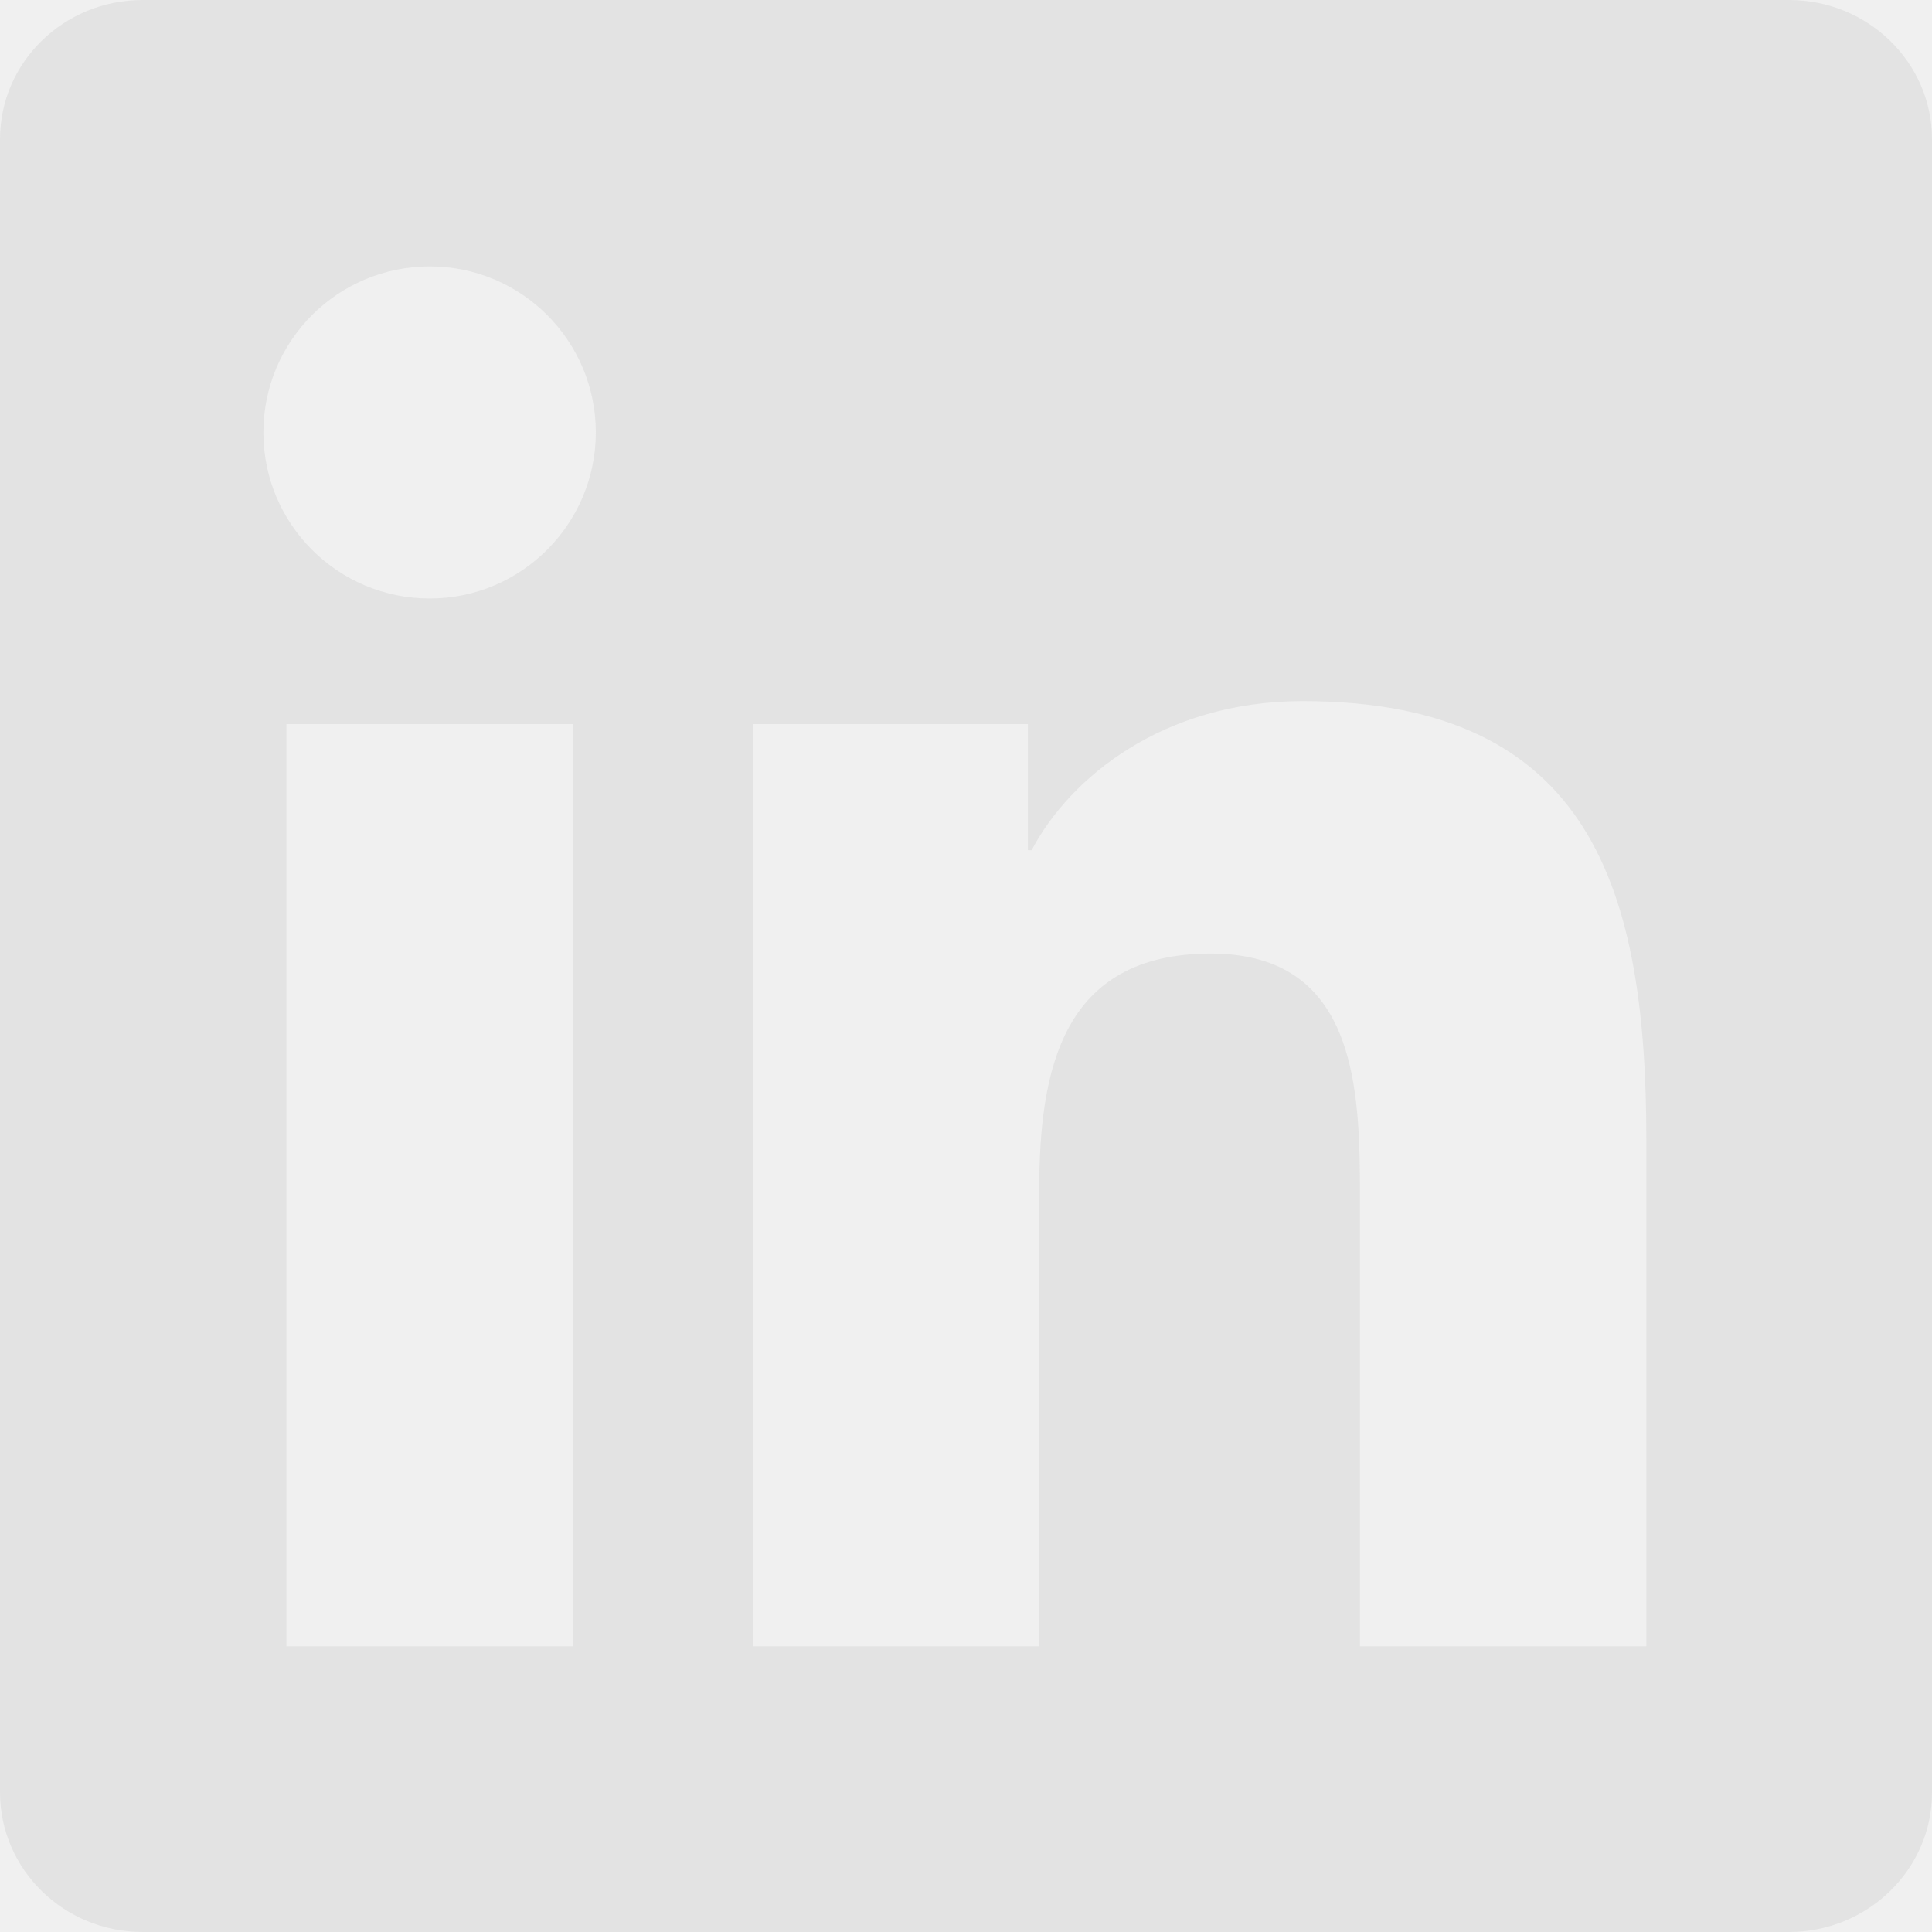
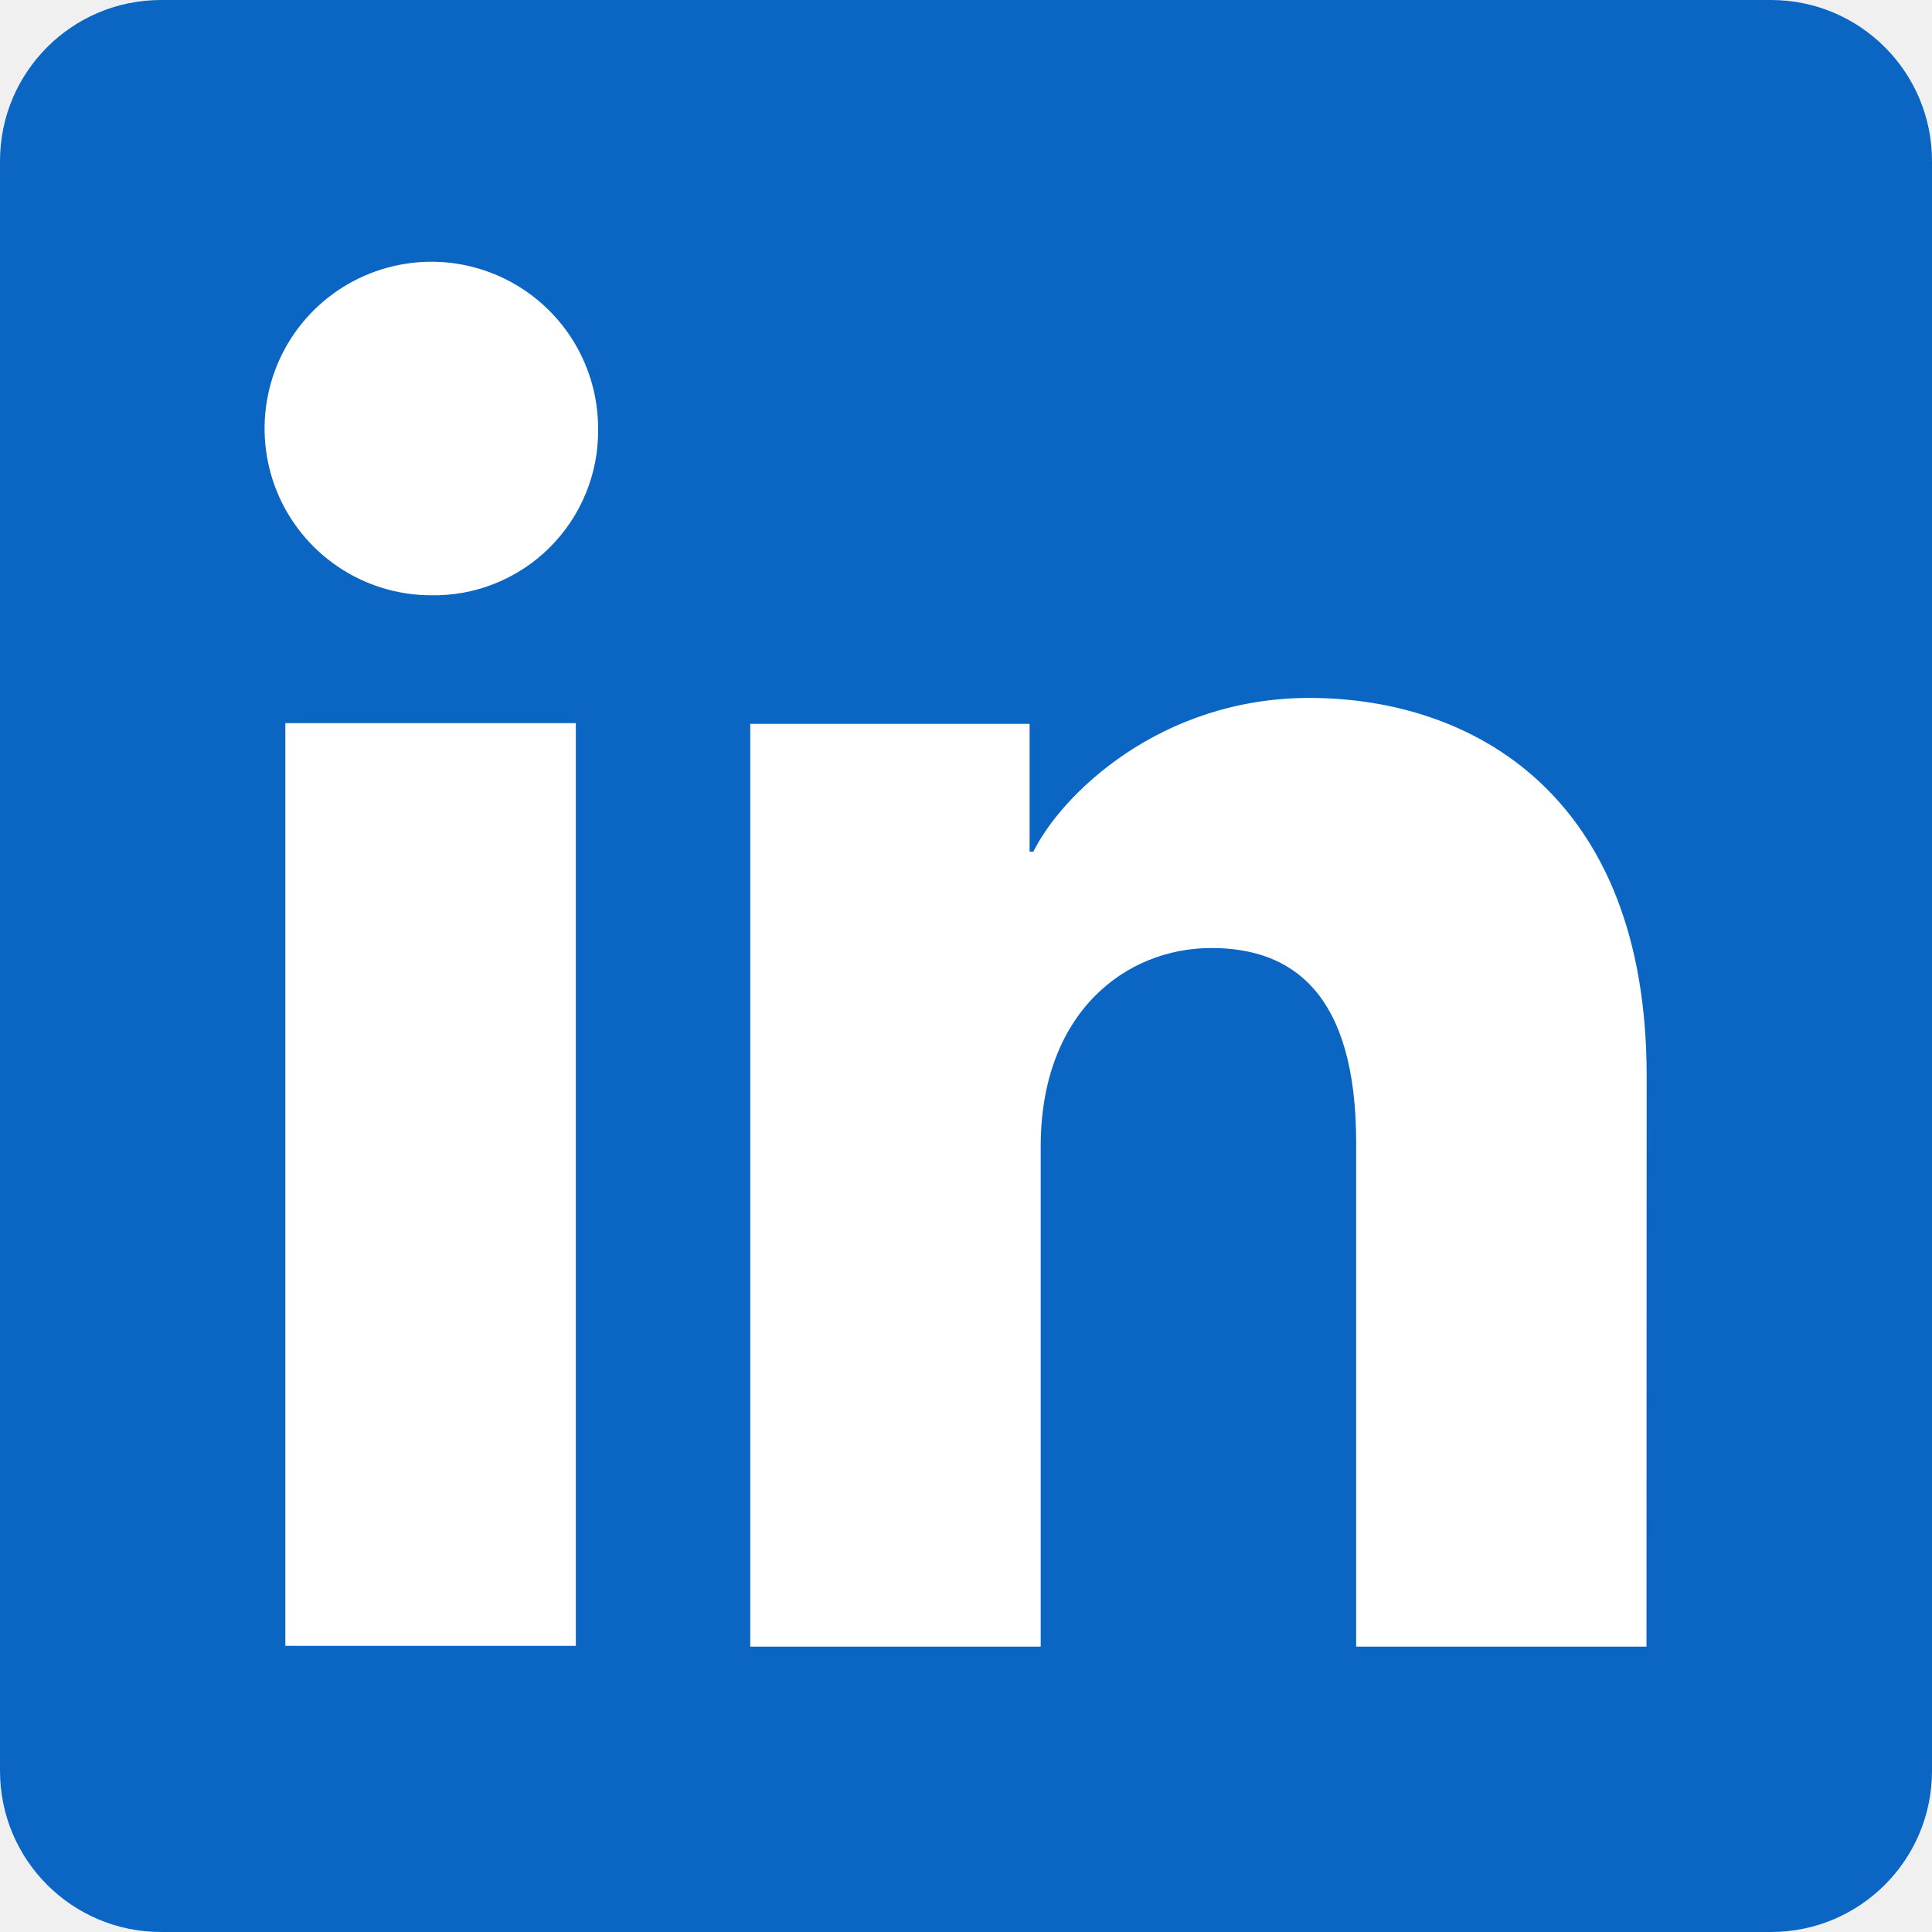
- <svg xmlns="http://www.w3.org/2000/svg" width="48" height="48" viewBox="0 0 48 48" fill="none">
-   <g clip-path="url(#clip0_355_47)">
-     <path d="M44.447 0H3.544C1.584 0 0 1.547 0 3.459V44.531C0 46.444 1.584 48 3.544 48H44.447C46.406 48 48 46.444 48 44.541V3.459C48 1.547 46.406 0 44.447 0ZM14.241 40.903H7.116V17.991H14.241V40.903ZM10.678 14.869C8.391 14.869 6.544 13.022 6.544 10.744C6.544 8.466 8.391 6.619 10.678 6.619C12.956 6.619 14.803 8.466 14.803 10.744C14.803 13.012 12.956 14.869 10.678 14.869ZM40.903 40.903H33.788V29.766C33.788 27.113 33.741 23.691 30.084 23.691C26.381 23.691 25.819 26.587 25.819 29.578V40.903H18.712V17.991H25.538V21.122H25.631C26.578 19.322 28.903 17.419 32.362 17.419C39.572 17.419 40.903 22.163 40.903 28.331V40.903V40.903Z" fill="#E3E3E3" />
+ <svg xmlns="http://www.w3.org/2000/svg" width="36" height="36" viewBox="0 0 36 36" fill="none">
+   <g clip-path="url(#clip0_356_236)">
+     <rect width="36" height="36" rx="3" fill="white" />
+     <path d="M33.343 0H2.658C1.953 0 1.277 0.28 0.778 0.778C0.28 1.277 0 1.953 0 2.658V33.343C0 34.047 0.28 34.723 0.778 35.222C1.277 35.72 1.953 36 2.658 36H33.343C34.047 36 34.723 35.72 35.222 35.222C35.72 34.723 36 34.047 36 33.343V2.658C36 1.953 35.72 1.277 35.222 0.778C34.723 0.28 34.047 0 33.343 0ZM10.73 30.668H5.317V13.475H10.73V30.668ZM8.02 11.092C7.406 11.089 6.807 10.904 6.298 10.56C5.789 10.216 5.394 9.73 5.161 9.162C4.929 8.593 4.87 7.969 4.992 7.367C5.114 6.765 5.412 6.213 5.847 5.781C6.283 5.348 6.837 5.054 7.439 4.936C8.042 4.817 8.666 4.88 9.232 5.116C9.799 5.353 10.283 5.751 10.624 6.262C10.964 6.773 11.146 7.374 11.145 7.987C11.151 8.399 11.074 8.807 10.918 9.187C10.763 9.568 10.533 9.913 10.241 10.203C9.95 10.493 9.603 10.721 9.221 10.874C8.839 11.027 8.431 11.101 8.02 11.092ZM30.68 30.683H25.27V21.29C25.27 18.52 24.093 17.665 22.573 17.665C20.968 17.665 19.392 18.875 19.392 21.36V30.683H13.98V13.488H19.185V15.87H19.255C19.777 14.812 21.608 13.005 24.4 13.005C27.42 13.005 30.683 14.797 30.683 20.047L30.68 30.683Z" fill="#0A66C2" />
  </g>
  <defs>
-     <clipPath id="clip0_355_47">
-       <rect width="48" height="48" fill="white" />
+     <clipPath id="clip0_356_236">
+       <rect width="36" height="36" rx="3" fill="white" />
    </clipPath>
  </defs>
</svg>
